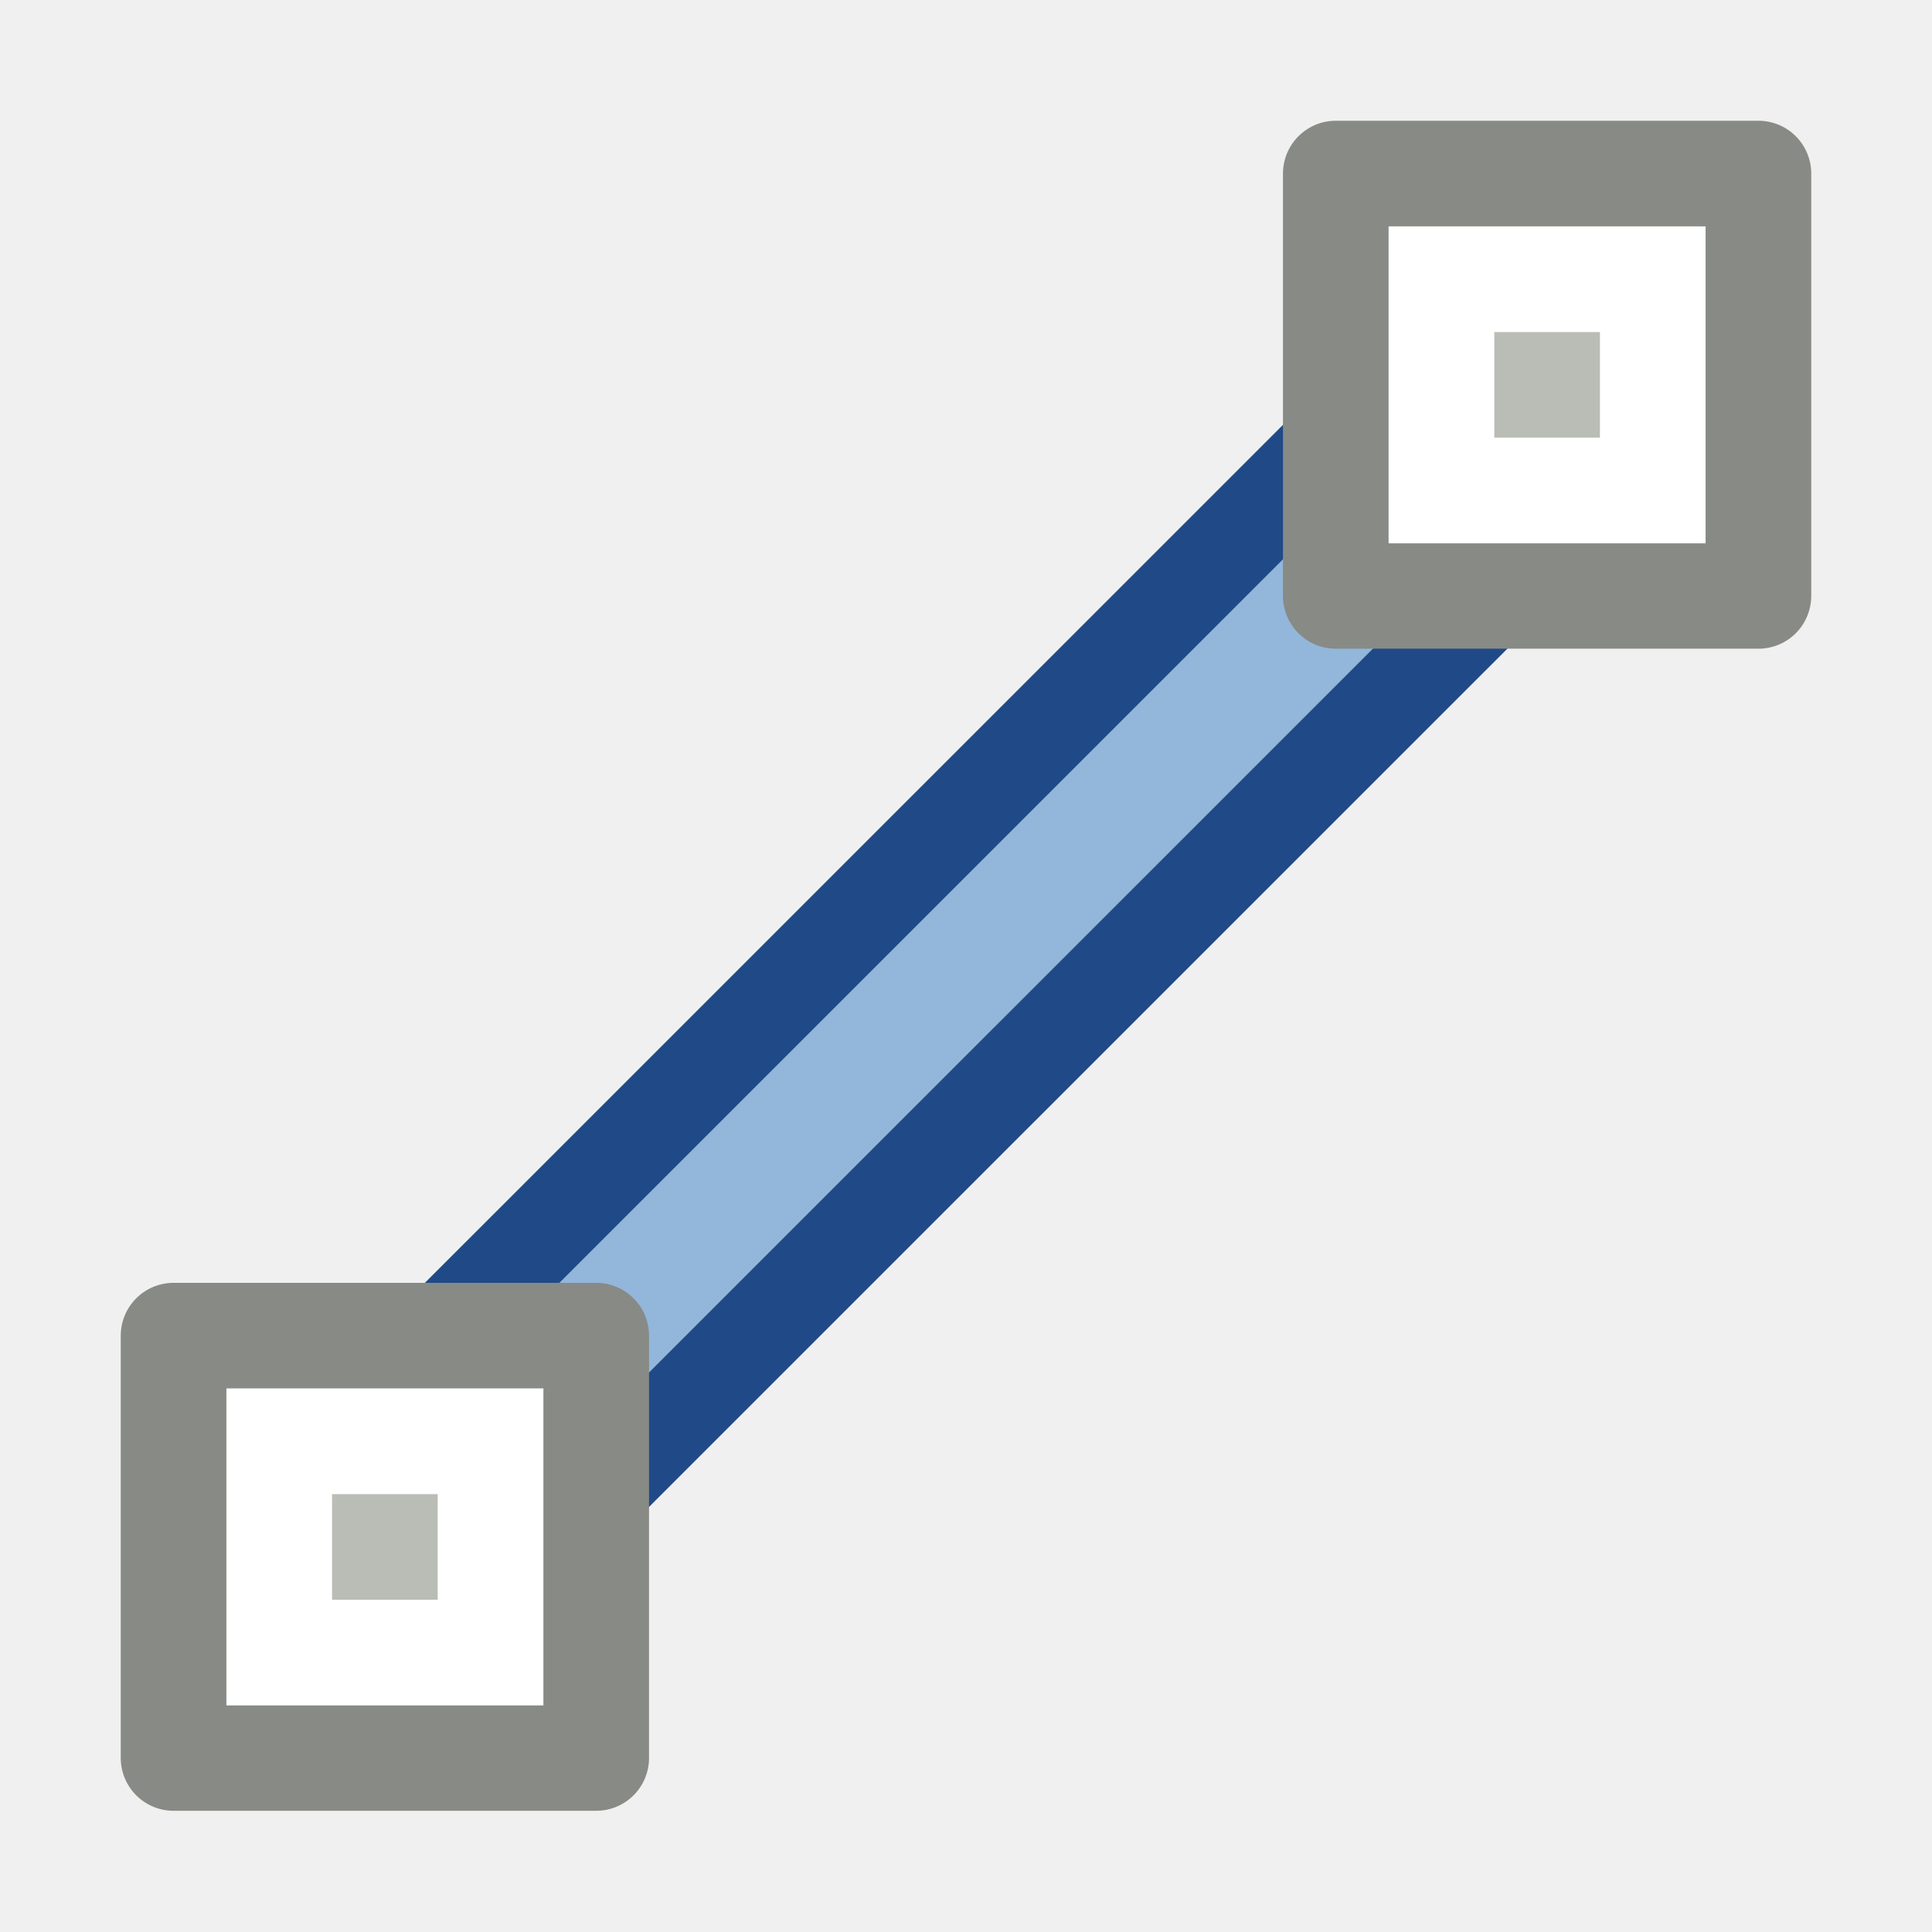
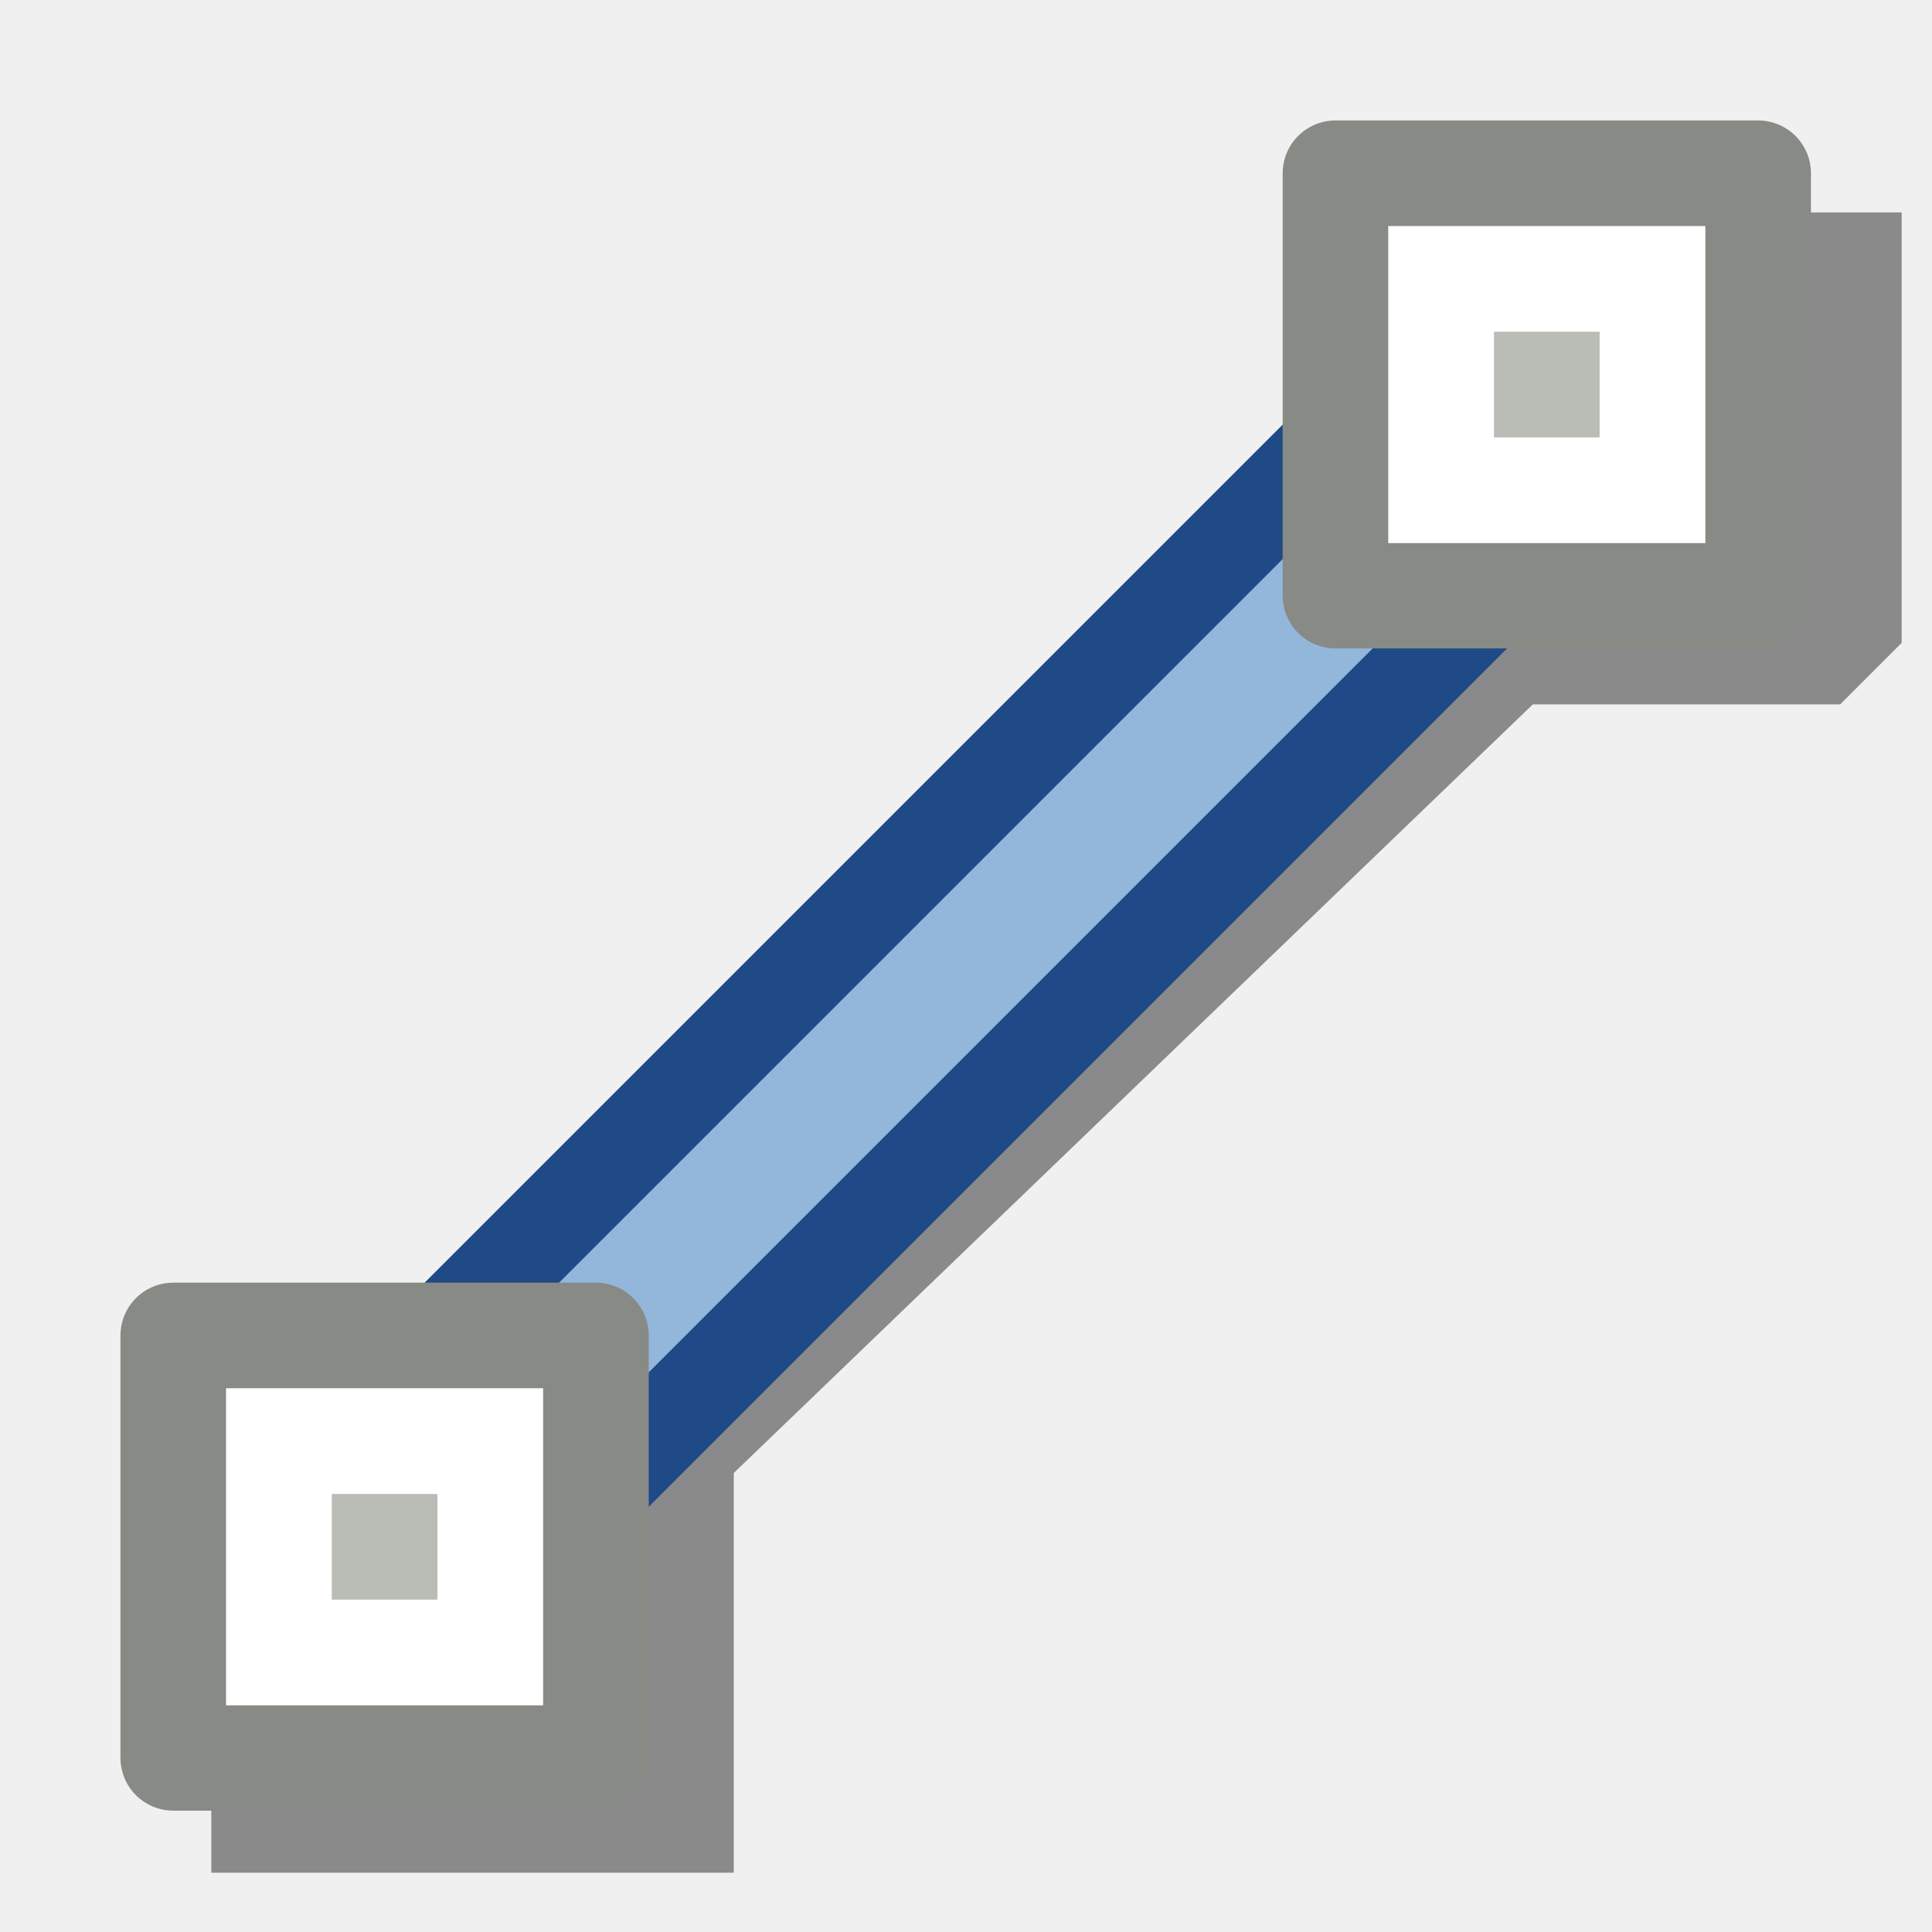
<svg xmlns="http://www.w3.org/2000/svg" version="1.1" width="64" height="64" color-interpolation="linearRGB">
  <g>
-     <path style="fill:#729fcf" d="M10 54L54 10" transform="matrix(0.875,0,0,0.8749,3.9999,3.9999)" />
-     <path style="fill:none; stroke:#204a87; stroke-width:12" d="M10 54L54 10" transform="matrix(0.875,0,0,0.8749,3.9999,3.9999)" />
-     <path style="fill:none; stroke:#93b6db; stroke-width:4.8" d="M10 54L54 10" transform="matrix(0.875,0,0,0.8749,3.9999,3.9999)" />
-     <path style="fill:#babdb6" d="M46 2H62V17.99H46V2z" transform="matrix(0.875,0,0,0.8749,3.9999,3.9999)" />
-     <path style="fill:none; stroke:#888a85; stroke-width:4; stroke-linecap:round; stroke-linejoin:round" d="M46 2H62V17.99H46V2z" transform="matrix(0.875,0,0,0.8749,3.9999,3.9999)" />
-     <path style="fill:none; stroke:#ffffff; stroke-width:4; stroke-linecap:round" d="M50 6H58V14H50V6z" transform="matrix(0.875,0,0,0.8749,3.9999,3.9999)" />
-     <path style="fill:#babdb6" d="M2 46H18V61.99H2V46z" transform="matrix(0.875,0,0,0.8749,3.9999,3.9999)" />
-     <path style="fill:none; stroke:#888a85; stroke-width:4; stroke-linecap:round; stroke-linejoin:round" d="M2 46H18V61.99H2V46z" transform="matrix(0.875,0,0,0.8749,3.9999,3.9999)" />
-     <path style="fill:none; stroke:#ffffff; stroke-width:4; stroke-linecap:round" d="M6 50H14V58H6V50z" transform="matrix(0.875,0,0,0.8749,3.9999,3.9999)" />
+     <path style="fill:#010101; fill-opacity:0.423" d="M59 10H62V24L60 26H50L24 51V64H7V54L51 10H59z" transform="matrix(1.0181,0,0,1.0185,-0.1272,-3.1481)" />
+     <path style="fill:#729fcf" d="M12.74 51.24L51.24 12.74" />
+     <path style="fill:none; stroke:#204a87; stroke-width:10.499" d="M12.74 51.24L51.24 12.74" />
+     <path style="fill:none; stroke:#93b6db; stroke-width:4.2" d="M12.74 51.24L51.24 12.74" />
+     <path style="fill:#babdb6" d="M44.24 5.74H58.24V19.73H44.24V5.74z" />
+     <path style="fill:none; stroke:#888a85; stroke-width:3.5; stroke-linecap:round; stroke-linejoin:round" d="M44.24 5.74H58.24V19.73H44.24V5.74z" />
+     <path style="fill:none; stroke:#ffffff; stroke-width:3.5; stroke-linecap:round" d="M47.74 9.24H54.74V16.24H47.74V9.24z" />
+     <path style="fill:#babdb6" d="M5.74 44.24H19.74V58.23H5.74V44.24z" />
+     <path style="fill:none; stroke:#888a85; stroke-width:3.5; stroke-linecap:round; stroke-linejoin:round" d="M5.74 44.24H19.74V58.23H5.74V44.24z" />
+     <path style="fill:none; stroke:#ffffff; stroke-width:3.5; stroke-linecap:round" d="M9.24 47.74H16.24V54.74H9.24V47.74z" />
  </g>
</svg>
